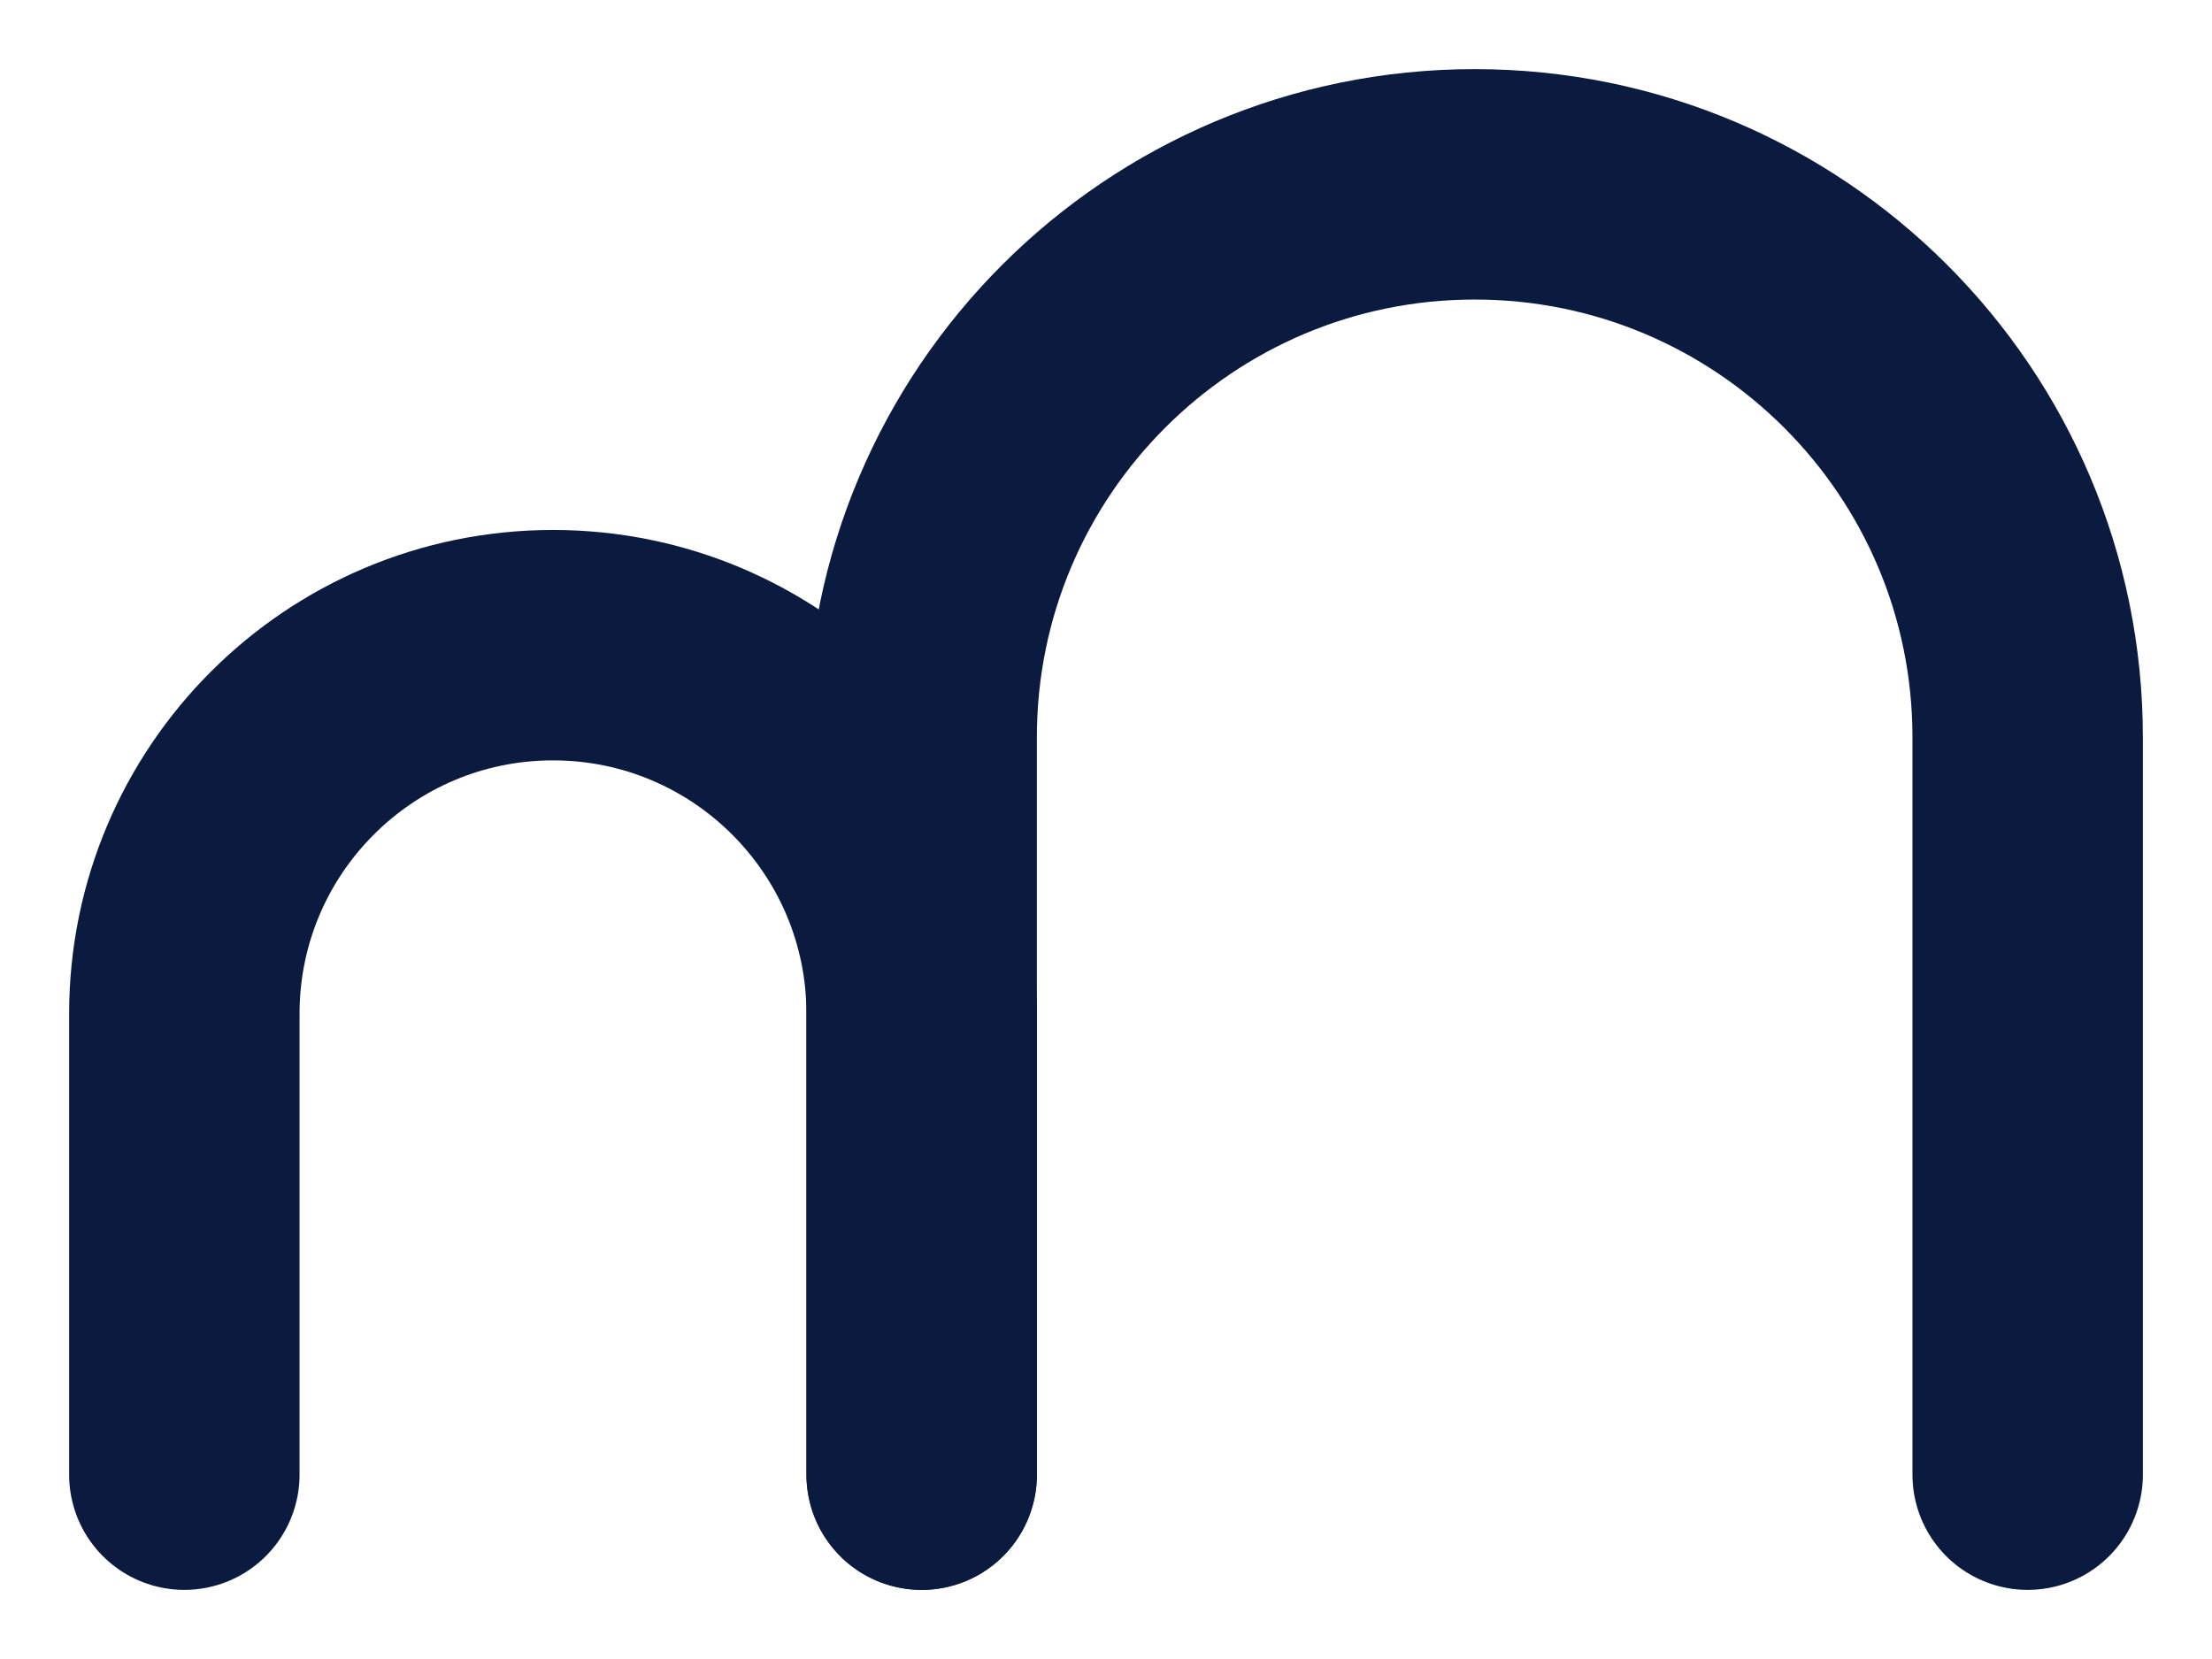
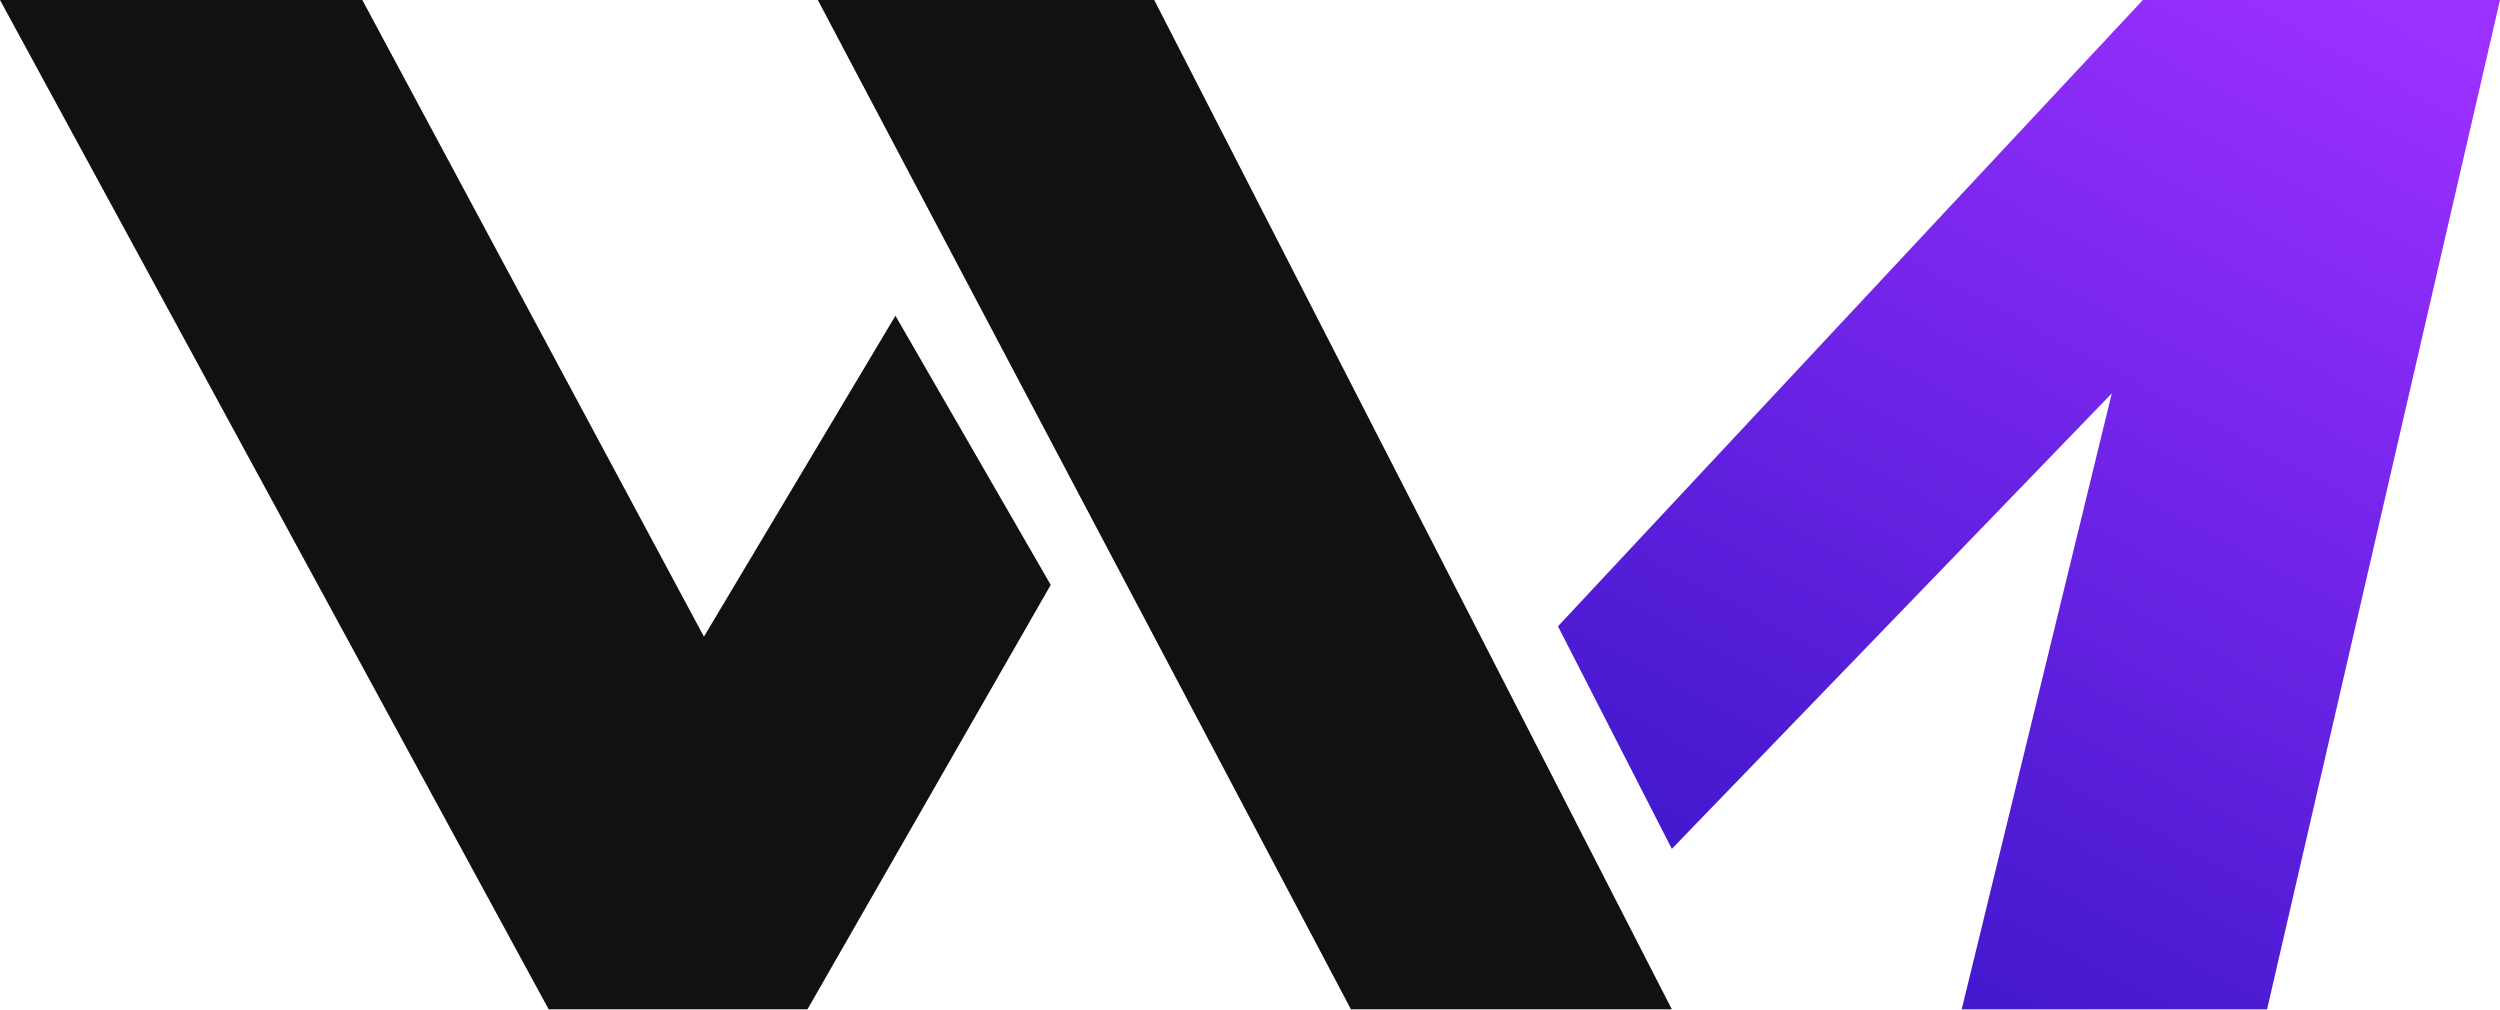
- <svg xmlns="http://www.w3.org/2000/svg" viewBox="0 0 24 18">
-   <g fill="none" stroke="#0b1b3f" stroke-width="2.5" stroke-linecap="round" stroke-linejoin="round">
-     <path d="M2 16v-5a4 4 0 0 1 8 0v5" />
-     <path d="M10 16V8a6 6 0 0 1 12 0v8" />
+ <svg xmlns="http://www.w3.org/2000/svg" viewBox="0 0 483 195">
+   <defs>
+     <linearGradient id="g2" x1="0.85" y1="0" x2="0.35" y2="1">
+       <stop offset="0" stop-color="#9b30ff" />
+       <stop offset="1" stop-color="#3f17cc" />
+     </linearGradient>
+   </defs>
+   <g transform="translate(0 0) scale(1)">
+     <path d="M0 0H70L136 123L173 61L203 113L156 195H106Z" fill="#111114" />
+     <path d="M158 0H223L323 195H261Z" fill="#111114" />
+     <path d="M414 0H483L438 195H379L408 76L323 164L301 121Z" fill="url(#g2)" />
  </g>
</svg>
